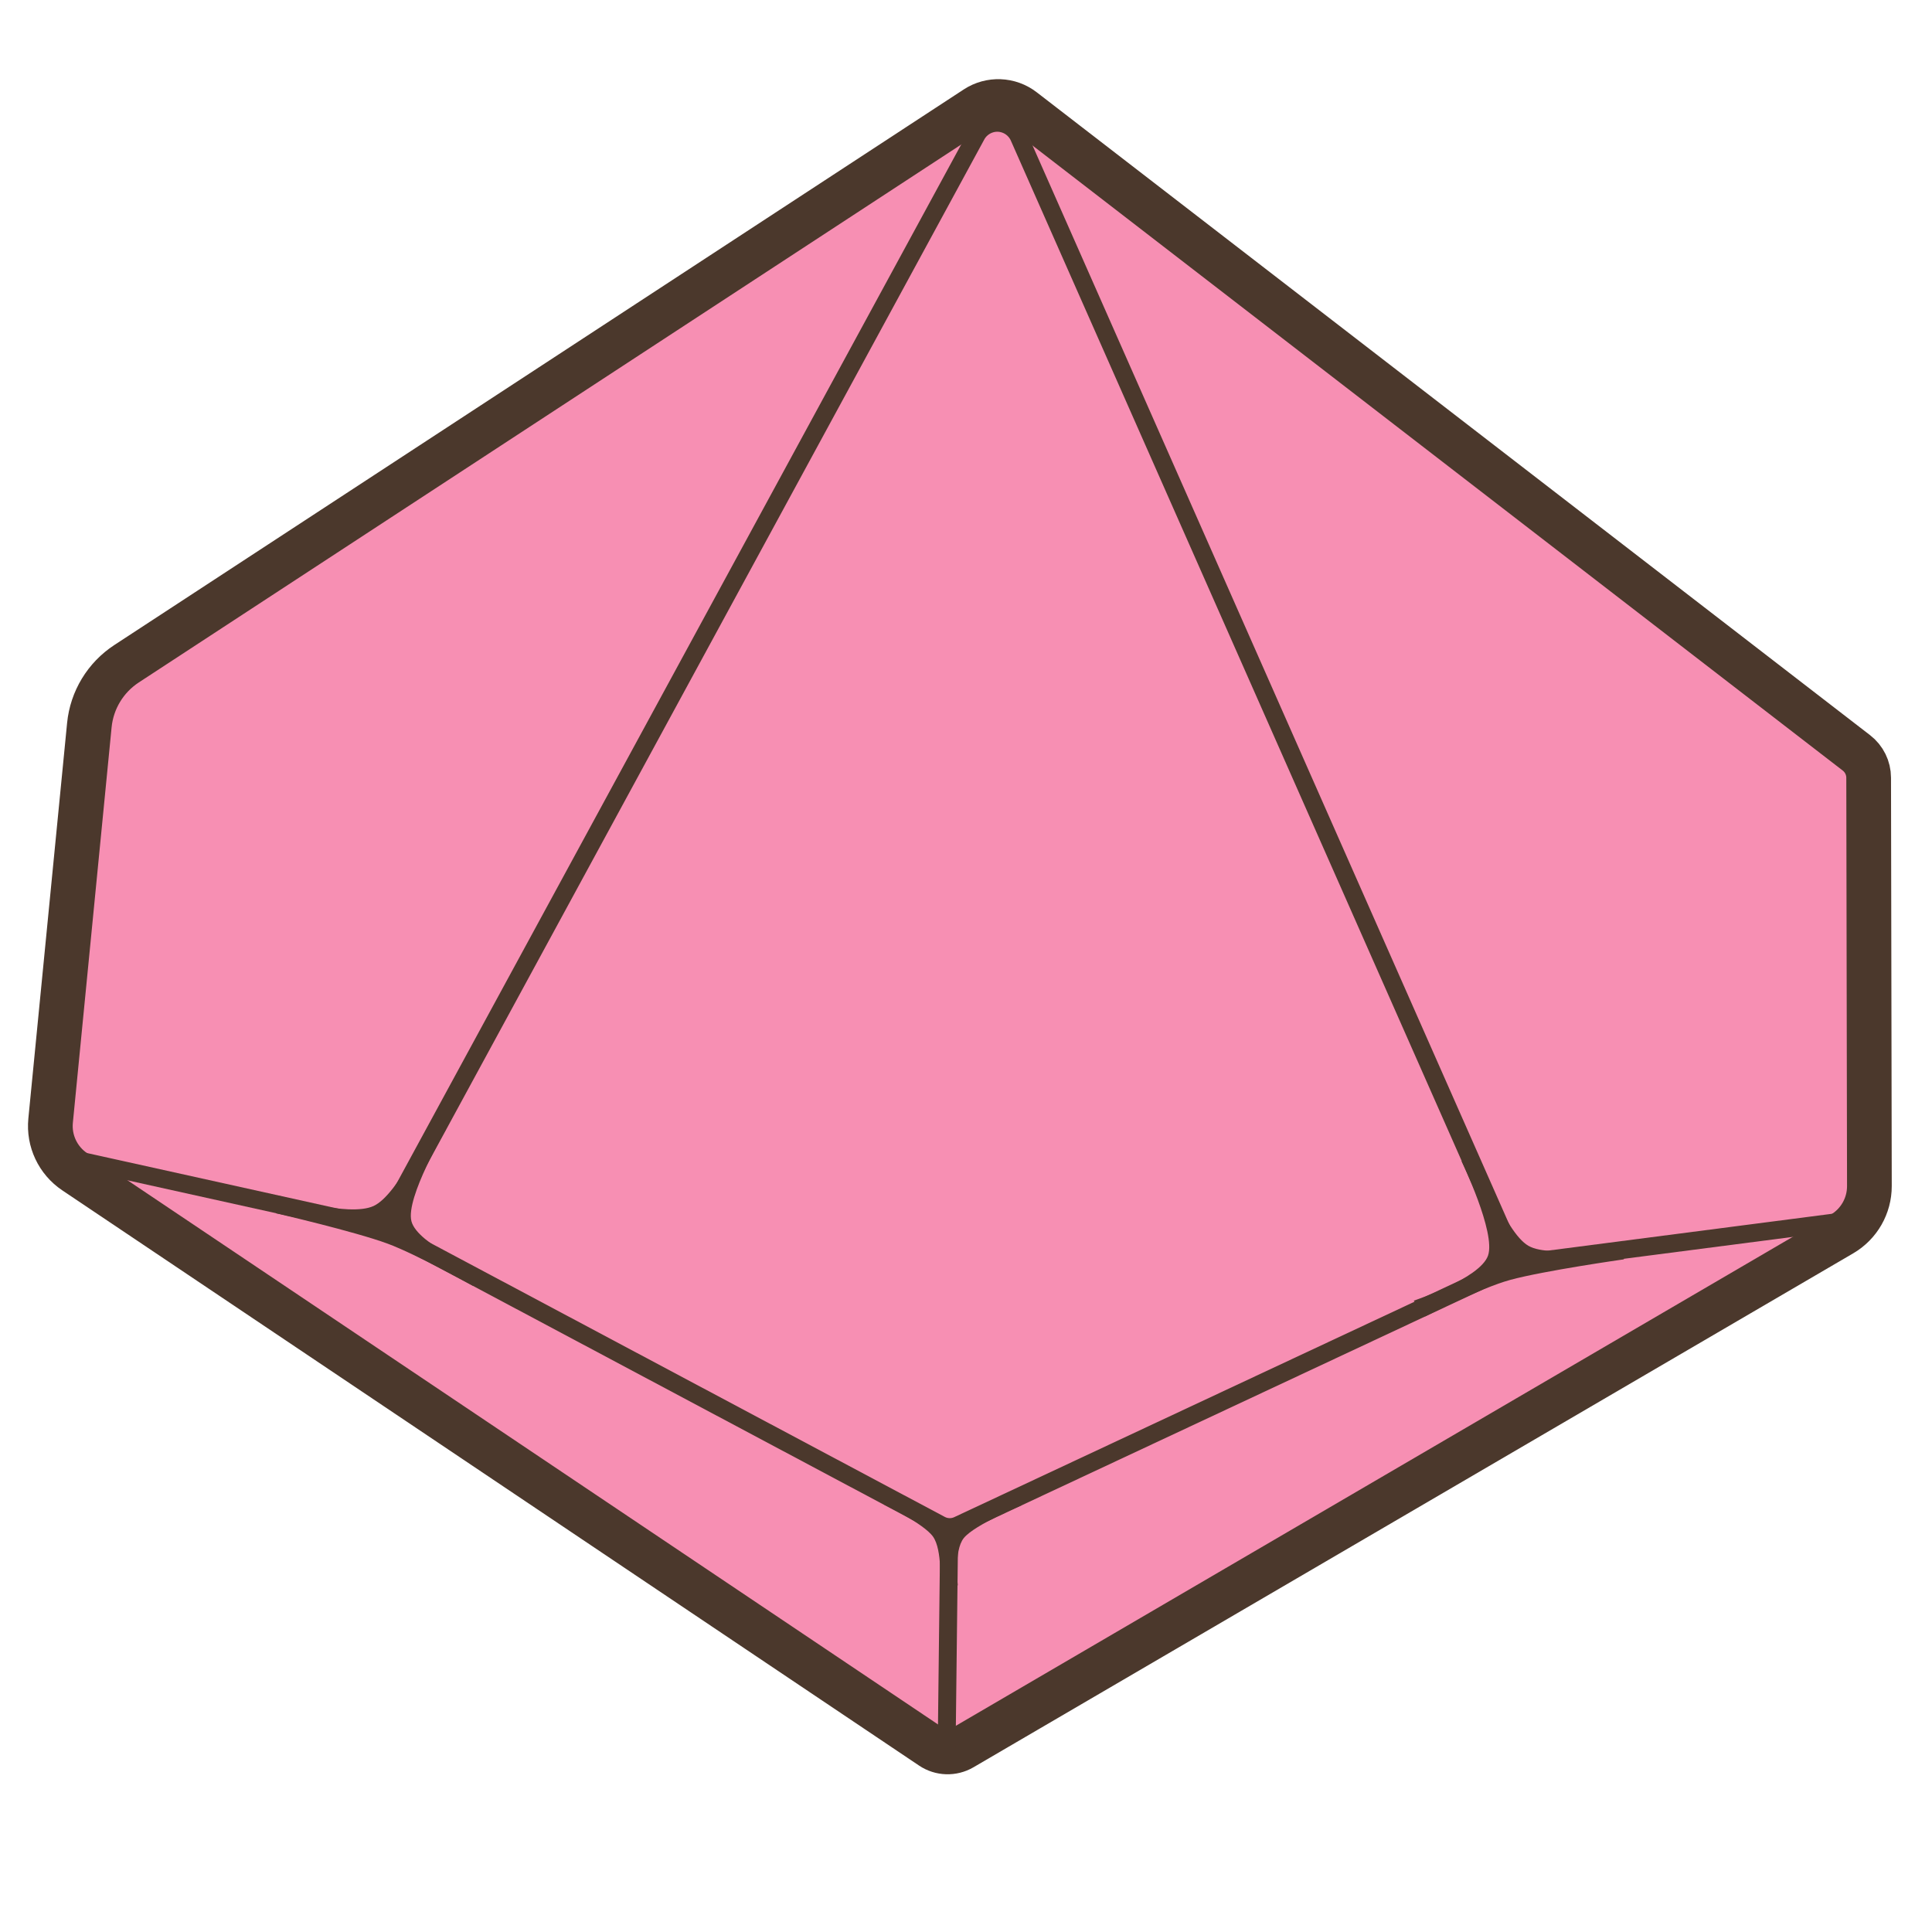
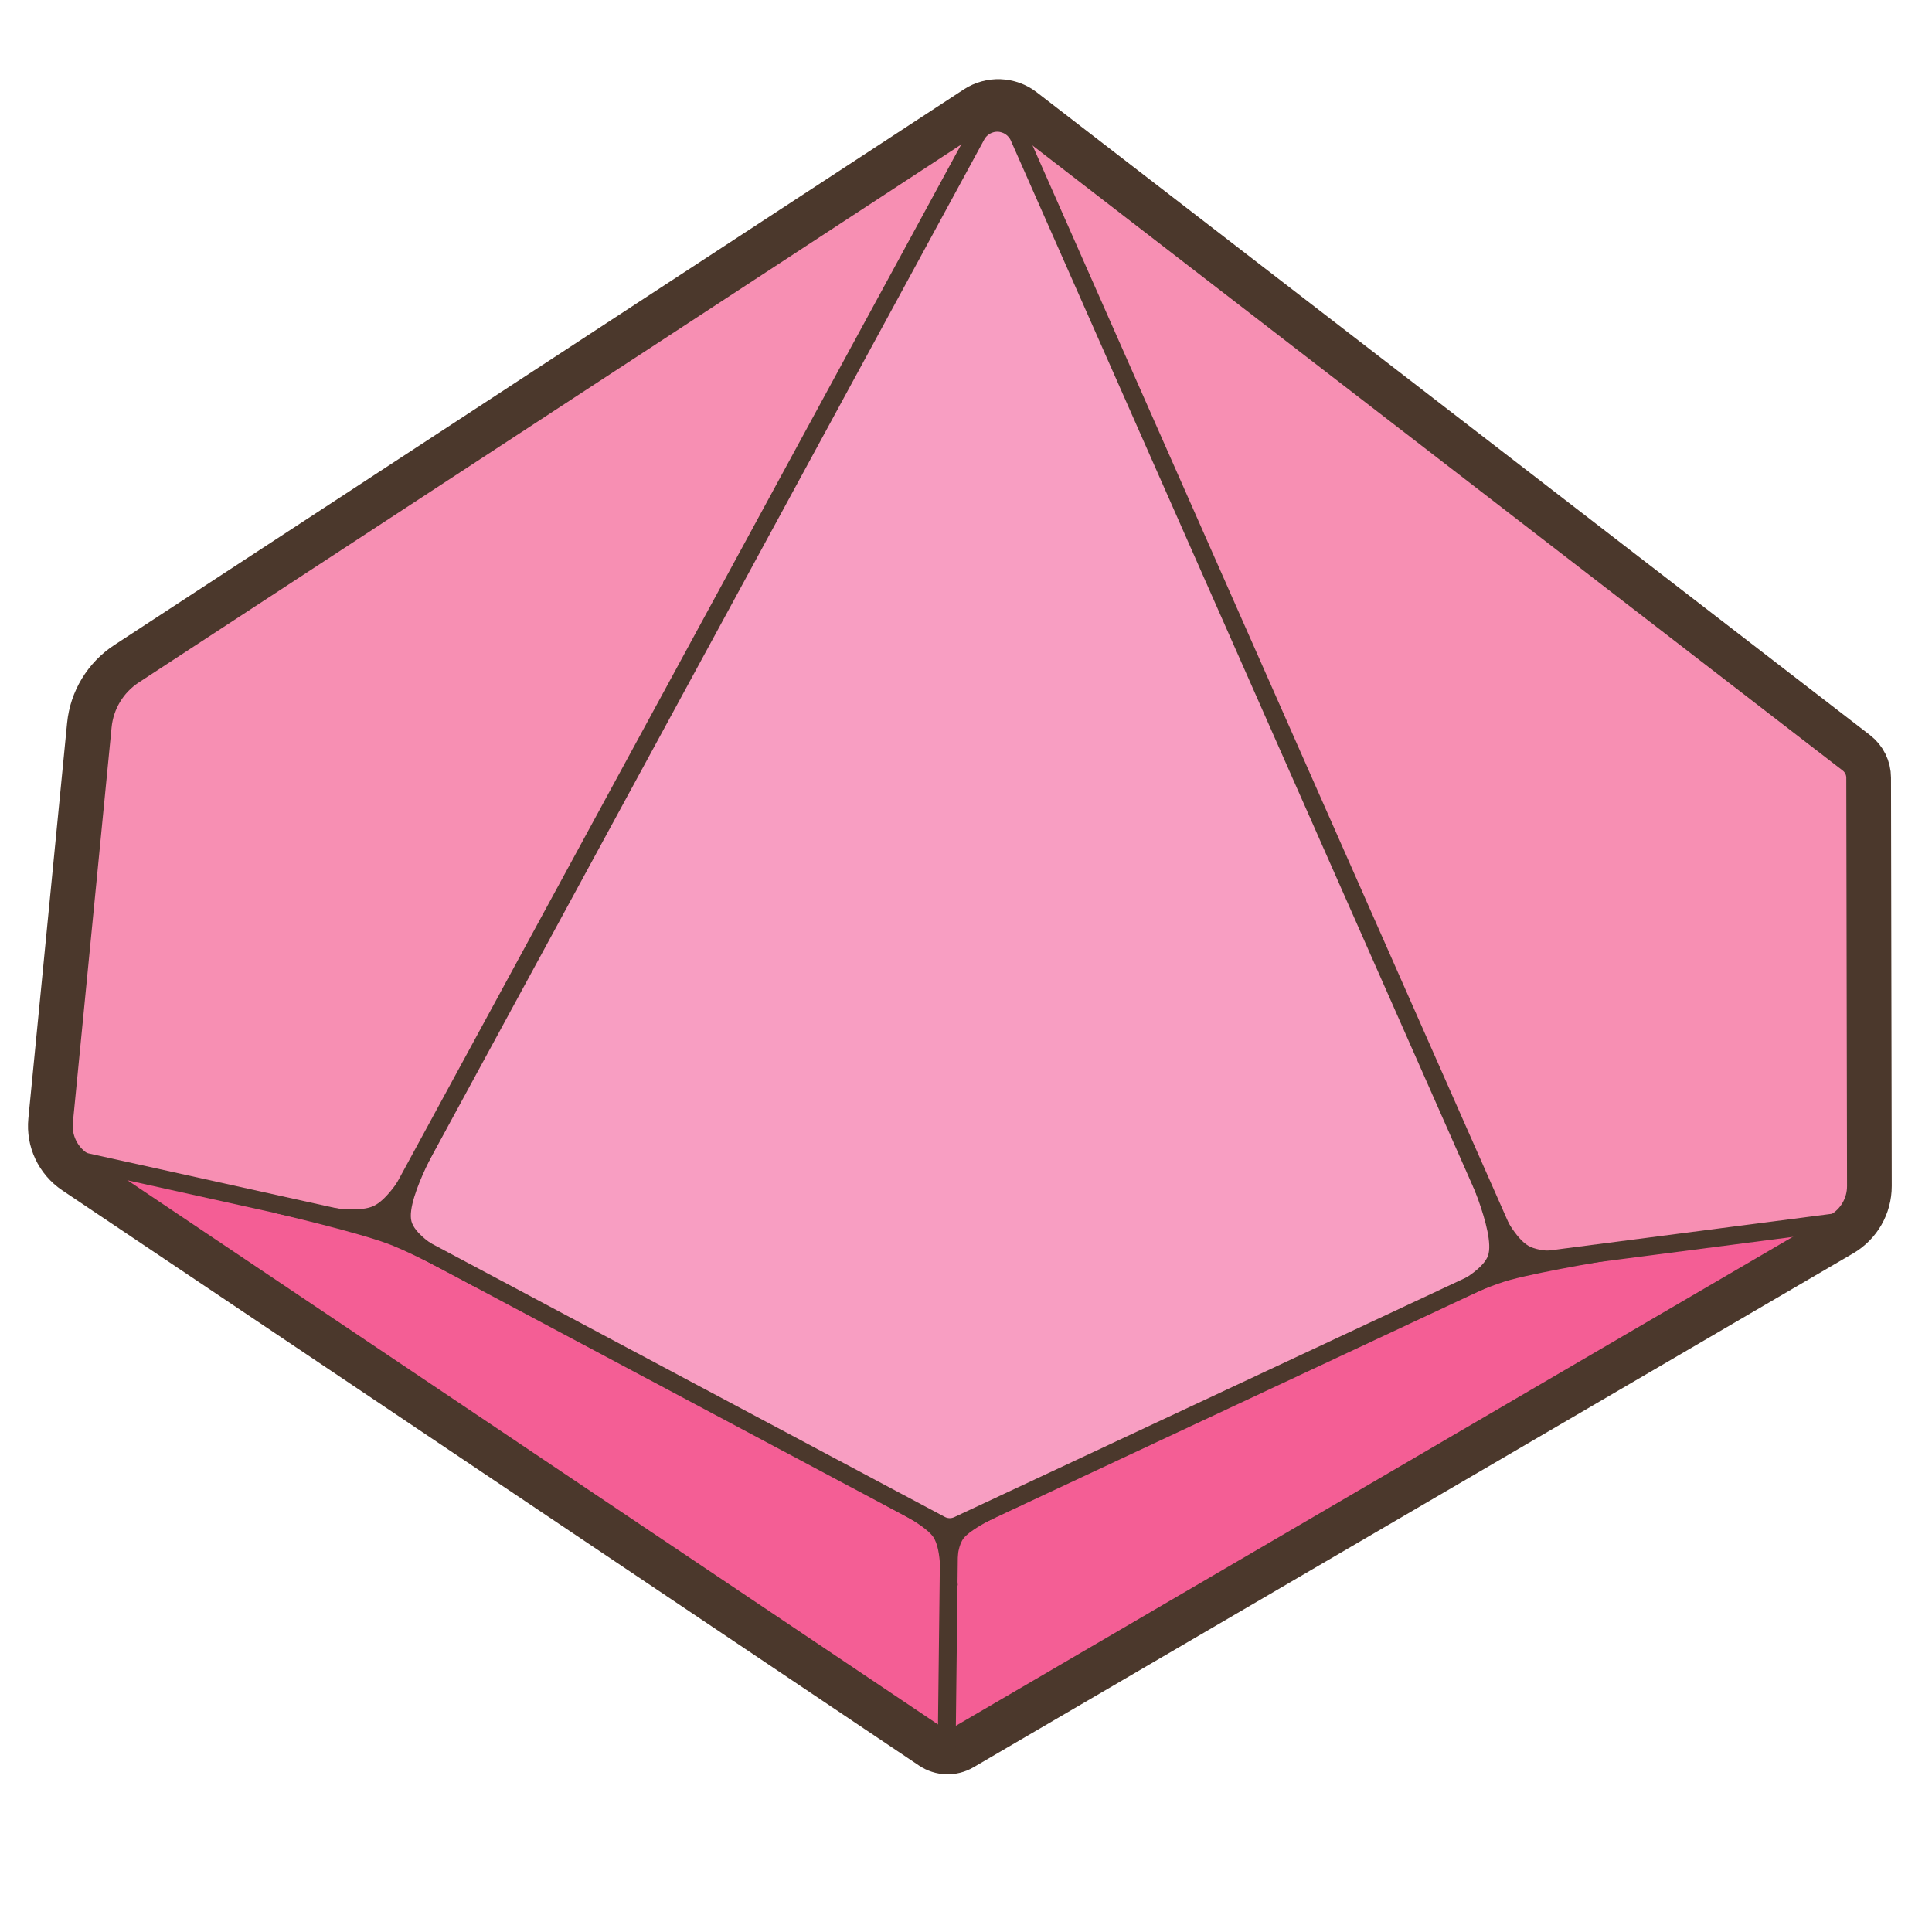
<svg xmlns="http://www.w3.org/2000/svg" width="100%" height="100%" viewBox="0 0 900 900" version="1.1" xml:space="preserve" style="fill-rule:evenodd;clip-rule:evenodd;stroke-linecap:round;stroke-linejoin:round;stroke-miterlimit:1.5;">
-   <path d="M41.621,337.816c1.144,-11.675 7.52,-22.201 17.337,-28.622c67.804,-44.349 337.134,-220.511 395.691,-258.811c6.75,-4.415 15.555,-4.072 21.941,0.854c58.994,45.511 344.239,265.564 388.195,299.474c3.591,2.77 5.698,7.046 5.706,11.581c0.055,30.351 0.269,148.362 0.345,190.235c0.017,9.187 -4.853,17.69 -12.785,22.324c-65.269,38.131 -359.657,210.116 -409.826,239.425c-4.453,2.601 -10.001,2.427 -14.282,-0.447c-48.543,-32.591 -334.991,-224.906 -399.129,-267.967c-7.844,-5.266 -12.162,-14.416 -11.241,-23.819c3.817,-38.965 13.91,-141.986 18.048,-184.227Z" style="fill:#f78fb3;stroke:#4B382C;stroke-width:20.83px;" />
-   <path d="M182.602,563.919c-1.147,2.109 -1.403,4.588 -0.712,6.887c0.69,2.299 2.27,4.226 4.389,5.355c40.581,21.612 222.674,118.587 251.925,134.165c2.5,1.332 5.481,1.408 8.046,0.208c29.622,-13.865 211.864,-99.167 252.38,-118.131c4.433,-2.075 6.395,-7.312 4.417,-11.789c-26.099,-59.066 -188.023,-425.537 -228.356,-516.819c-1.704,-3.856 -5.452,-6.408 -9.664,-6.58c-4.212,-0.173 -8.156,2.065 -10.169,5.769c-47.876,88.088 -240.837,443.125 -272.256,500.935Z" style="fill:none;stroke:#4B382C;stroke-width:8.33px;" />
-   <path d="M22.077,537.311l156.19,34.583" style="fill:none;stroke:#4B382C;stroke-width:8.33px;" />
-   <path d="M440.944,818.529l1.231,-106.088" style="fill:none;stroke:#4B382C;stroke-width:8.33px;" />
-   <path d="M706.606,588.669l164.257,-21.303" style="fill:none;stroke:#4B382C;stroke-width:8.33px;" />
-   <path d="M411.561,700.796c-0,-0 18.723,8.833 23.108,15.073c4.384,6.24 3.199,22.368 3.199,22.368l8.312,0.281c0,0 -1.968,-16.092 2.785,-22.021c4.998,-6.233 27.2,-15.377 27.2,-15.377l-34.313,8.545l-30.291,-8.869Z" style="fill:#4B382C;" />
-   <path d="M130.268,557.1c-0,0 32.075,10.11 43.788,4.688c11.713,-5.421 26.468,-38.917 26.468,-38.917l7.244,3.231c-0,-0 -18.934,31.803 -16.104,42.797c2.831,10.994 33.084,23.167 33.084,23.167l-4.459,6.91c-0,0 -26.352,-14.713 -39.849,-19.683c-15.305,-5.634 -51.979,-14.125 -51.979,-14.125l1.807,-8.068Z" style="fill:#4B382C;" />
-   <path d="M755.36,578.455c0,0 -32.152,8.306 -43.354,1.895c-11.203,-6.41 -23.692,-42.05 -23.692,-42.05l-7.495,2.594c0,-0 16.123,33.316 12.356,44.026c-3.767,10.709 -34.588,20.981 -34.588,20.981l5.201,7.383c-0,0 25.799,-13.254 39.674,-17.042c15.733,-4.295 53.003,-9.594 53.003,-9.594l-1.105,-8.193Z" style="fill:#4B382C;" />
+   <path id="bl" d="M41.984,544.162l139.482,28.029l260.751,143.201l-1.397,99.34l-398.836,-270.57Z" style="fill:#f45e95;" />
+   <path id="br" d="M847.768,573.243l-149.251,16.679l-256.217,121.903l-1.511,105.887l406.979,-244.469Z" style="fill:#f45e95;" />
+   <path id="ml" d="M460.79,50.129l-282.656,520.897l-151.492,-30.784l20.958,-223.696l413.19,-266.417Z" style="fill:#f78fb3;" />
+   <path id="m" d="M466.585,47.534l-288.525,521.404l264.94,146.051l263.133,-130.819l-239.548,-536.636" style="fill:#f89ec2;" />
+   <path id="mr" d="M469.717,48.437l399.458,306.411l-0.046,213.774l-163.619,16.61l-235.793,-536.795Z" style="fill:#f78fb3;" />
+   <g id="Edges">
+     <path d="M41.621,337.816c1.144,-11.675 7.52,-22.201 17.337,-28.622c67.804,-44.349 337.134,-220.511 395.691,-258.811c6.75,-4.415 15.555,-4.072 21.941,0.854c58.994,45.511 344.239,265.564 388.195,299.474c3.591,2.77 5.698,7.046 5.706,11.581c0.055,30.351 0.269,148.362 0.345,190.235c0.017,9.187 -4.853,17.69 -12.785,22.324c-65.269,38.131 -359.657,210.116 -409.826,239.425c-4.453,2.601 -10.001,2.427 -14.282,-0.447c-48.543,-32.591 -334.991,-224.906 -399.129,-267.967c-7.844,-5.266 -12.162,-14.416 -11.241,-23.819c3.817,-38.965 13.91,-141.986 18.048,-184.227Z" style="fill:none;stroke:#4b382c;stroke-width:20.83px;" />
+     <path d="M182.602,563.919c-1.147,2.109 -1.403,4.588 -0.712,6.887c0.69,2.299 2.27,4.226 4.389,5.355c40.581,21.612 222.674,118.587 251.925,134.165c2.5,1.332 5.481,1.408 8.046,0.208c29.622,-13.865 211.864,-99.167 252.38,-118.131c4.433,-2.075 6.395,-7.312 4.417,-11.789c-26.099,-59.066 -188.023,-425.537 -228.356,-516.819c-1.704,-3.856 -5.452,-6.408 -9.664,-6.58c-4.212,-0.173 -8.156,2.065 -10.169,5.769c-47.876,88.088 -240.837,443.125 -272.256,500.935Z" style="fill:none;stroke:#4b382c;stroke-width:8.33px;" />
+     <path d="M22.077,537.311l156.19,34.583" style="fill:none;stroke:#4b382c;stroke-width:8.33px;" />
+     <path d="M440.944,818.529l1.231,-106.088" style="fill:none;stroke:#4b382c;stroke-width:8.33px;" />
+     <path d="M706.606,588.669l164.257,-21.303" style="fill:none;stroke:#4b382c;stroke-width:8.33px;" />
+   </g>
+   <g id="Corner">
+     <path d="M411.561,700.796c-0,-0 18.723,8.833 23.108,15.073c4.384,6.24 3.199,22.368 3.199,22.368l8.312,0.281c0,0 -1.968,-16.092 2.785,-22.021c4.998,-6.233 27.2,-15.377 27.2,-15.377l-34.313,8.545l-30.291,-8.869Z" style="fill:#4b382c;" />
+     <path d="M130.268,557.1c-0,0 32.075,10.11 43.788,4.688c11.713,-5.421 26.468,-38.917 26.468,-38.917l7.244,3.231c-0,-0 -18.934,31.803 -16.104,42.797c2.831,10.994 33.084,23.167 33.084,23.167l-4.459,6.91c-0,0 -26.352,-14.713 -39.849,-19.683c-15.305,-5.634 -51.979,-14.125 -51.979,-14.125l1.807,-8.068Z" style="fill:#4b382c;" />
+     <path d="M755.36,578.455c0,0 -32.152,8.306 -43.354,1.895c-11.203,-6.41 -23.692,-42.05 -23.692,-42.05l-7.082,2.561c-0,0 15.71,33.349 11.943,44.059c-3.767,10.709 -34.39,22.424 -34.39,22.424l4.76,5.717c-0,0 26.042,-13.031 39.917,-16.819c15.733,-4.295 53.043,-10.343 53.043,-10.343l-1.145,-7.444Z" style="fill:#4b382c;" />
+   </g>
</svg>
